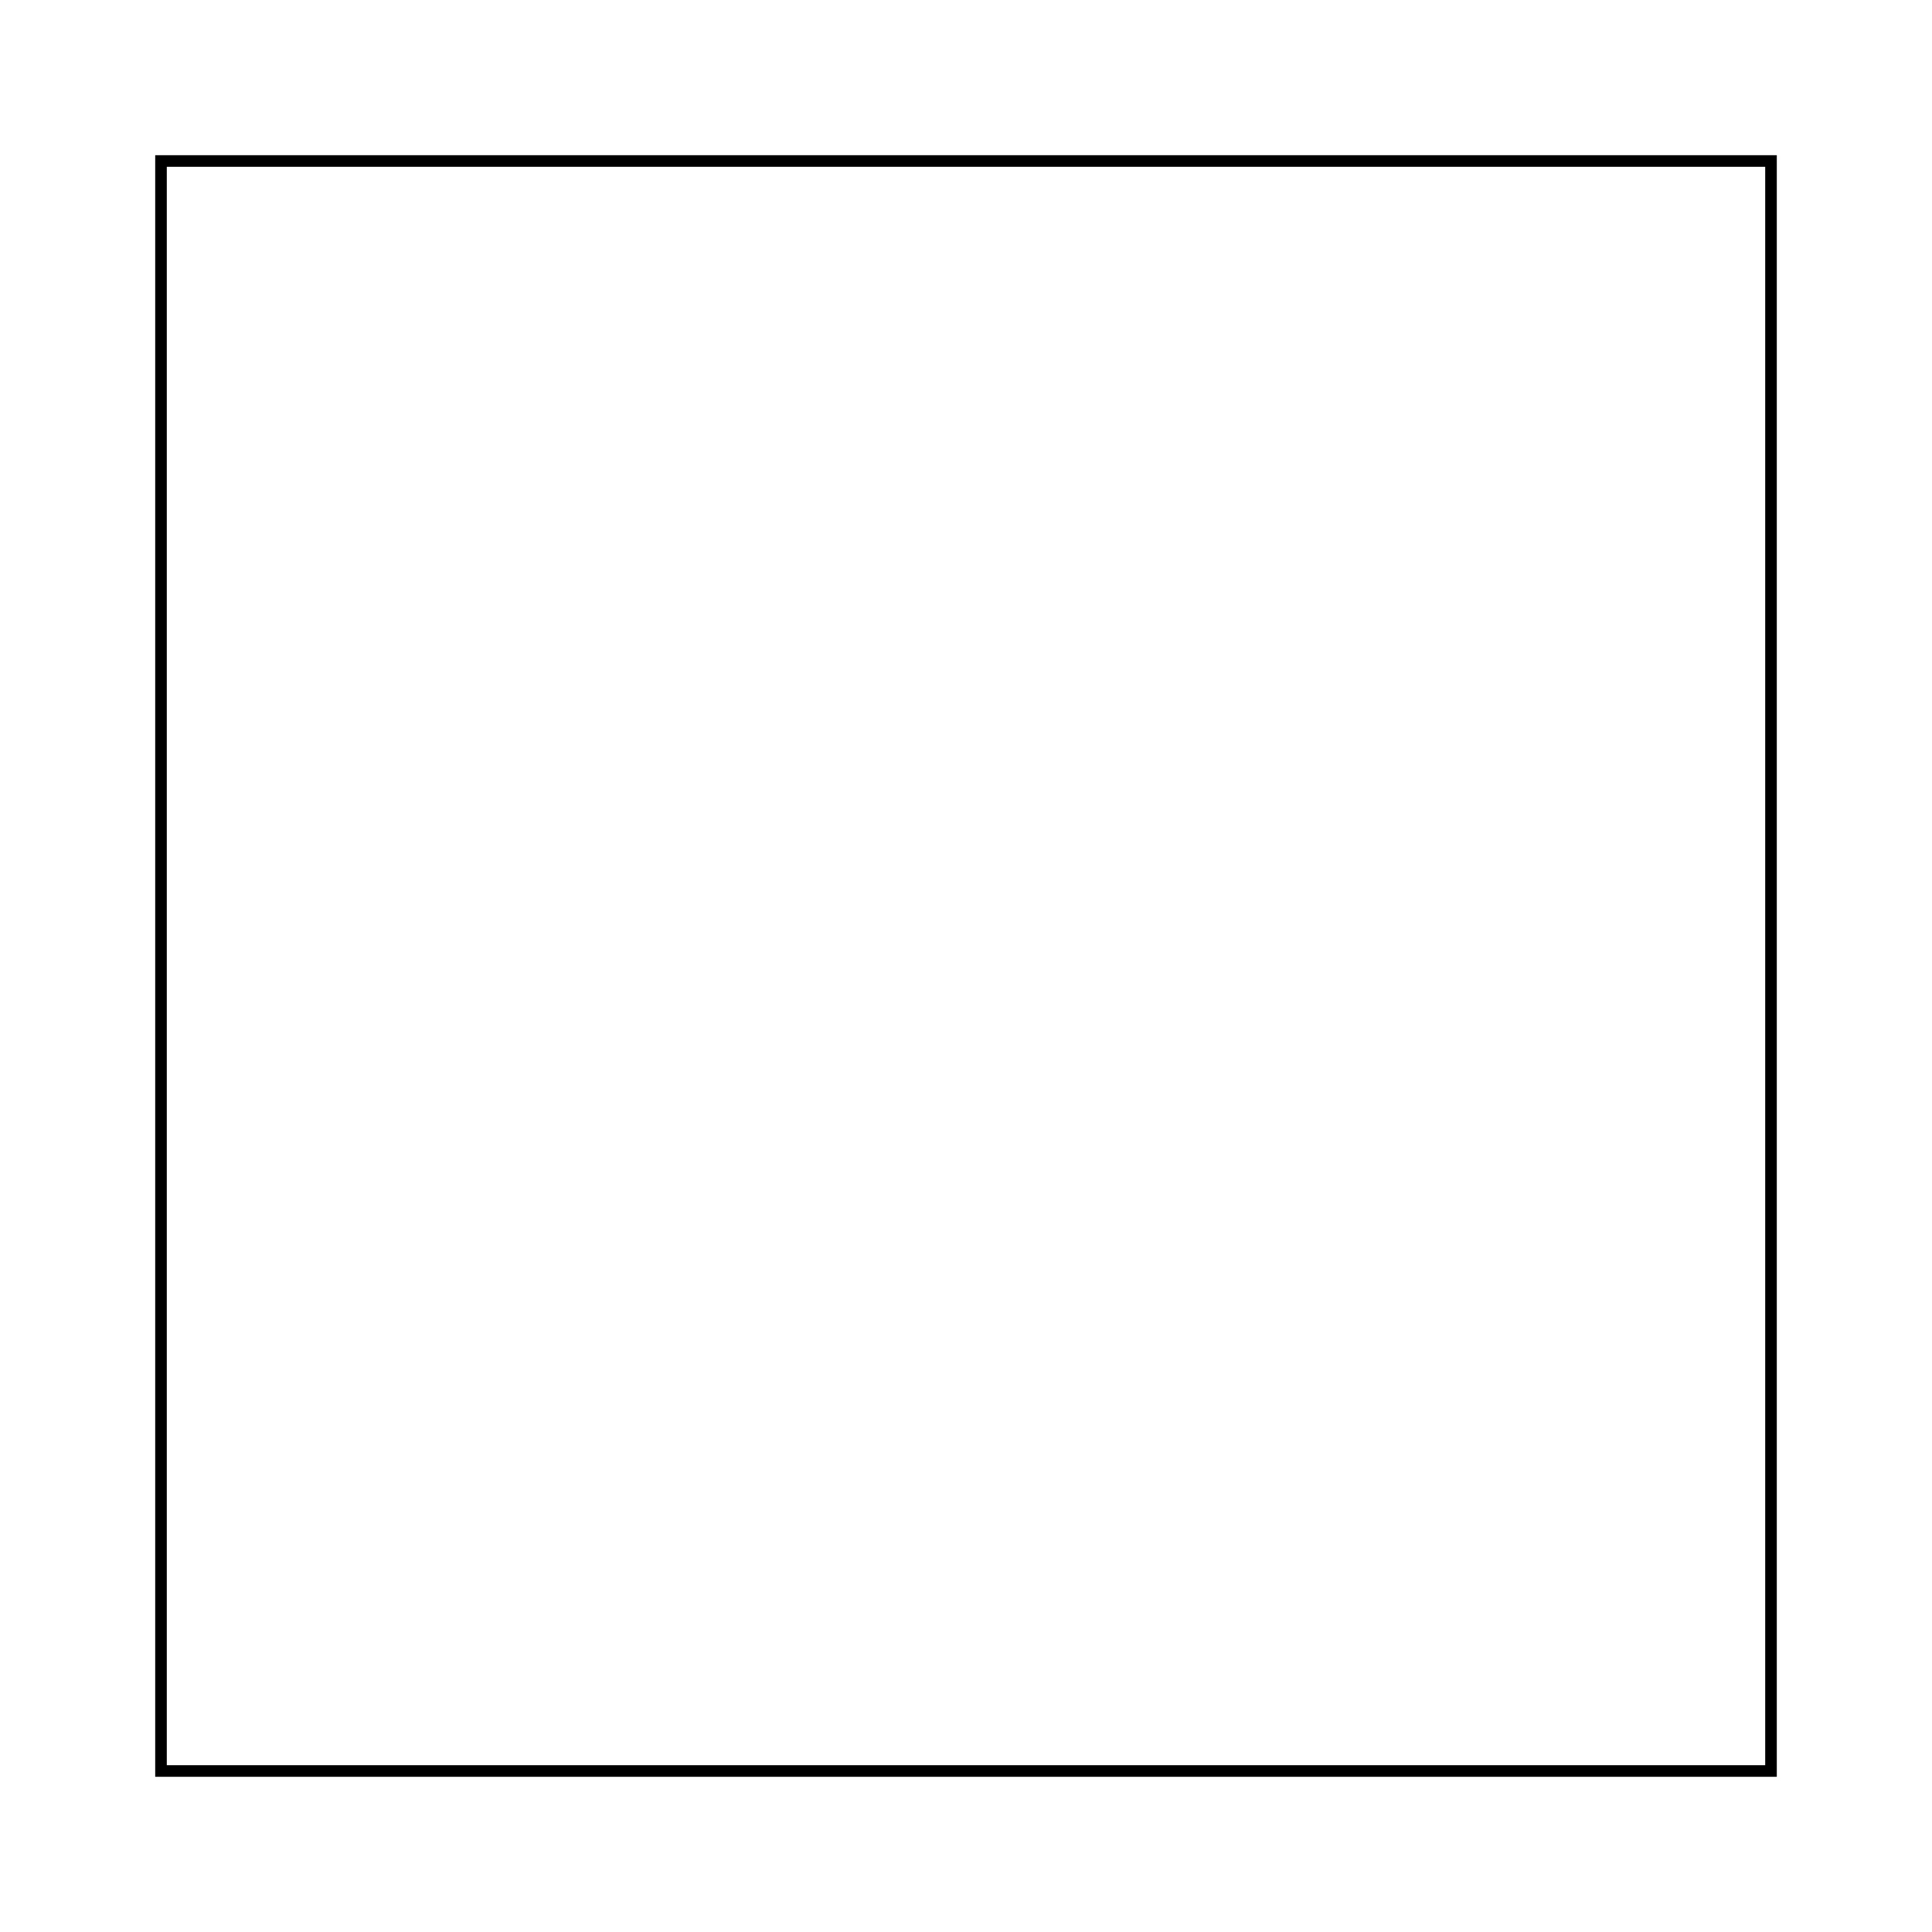
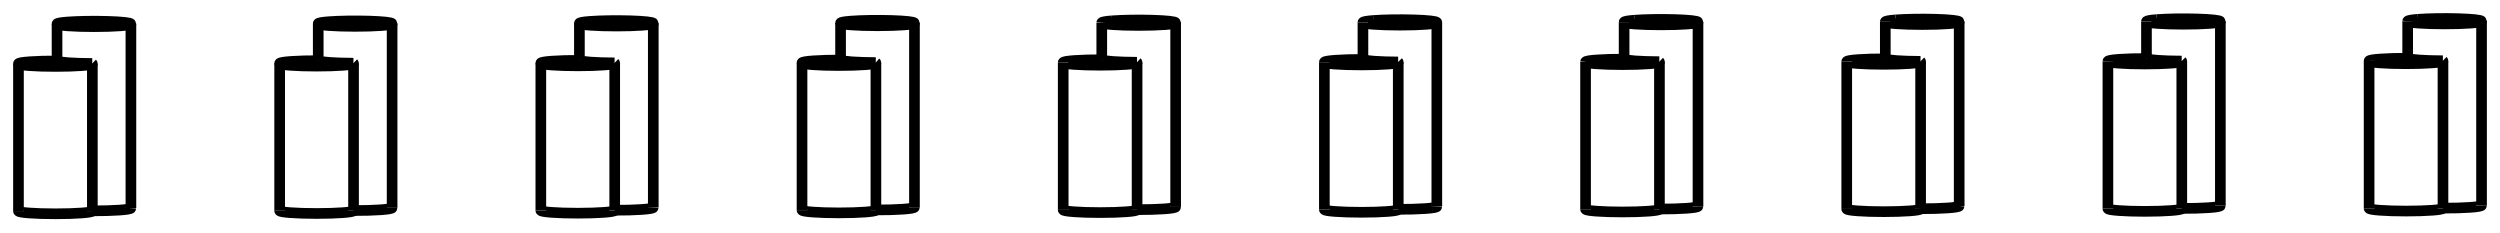
- <svg xmlns="http://www.w3.org/2000/svg" version="1.1" viewBox="-6 -6 12 12" fill="none" stroke="black" stroke-width="0.6%" vector-effect="non-scaling-stroke">
-   <path d="M -5 -5 L 5 -5 L 5 5 L -5 5 L -5 -5 Z" />
+ <svg xmlns="http://www.w3.org/2000/svg" version="1.1" viewBox="-67.676 -6.287 135.351 12.575" fill="none" stroke="black" stroke-width="0.6%" vector-effect="non-scaling-stroke">
+   <path d="M -64.024 -5.095 A 2 0.148 0 0 1 -60.588 -4.992 A 2 0.148 0 0 1 -64.588 -4.992 A 2 0.148 0 0 1 -64.024 -5.095 Z" />
+   <path d="M -62.682 -2.85 A 2 0.148 0 0 1 -64.582 -2.986" />
+   <path d="M -62.676 5.128 A 2 0.148 180 0 0 -60.588 4.981" />
+   <path d="M -66.676 5.14 A 2 0.148 180 0 0 -62.676 5.14" />
+   <path d="M -62.682 -2.85 A 2 0.148 0 0 1 -62.676 -2.838 A 2 0.148 0 0 1 -66.676 -2.838 A 2 0.148 0 0 1 -64.582 -2.986" />
+   <path d="M -49.884 -5.111 A 2 0.148 0 0 1 -46.447 -5.008 A 2 0.148 0 0 1 -50.447 -5.008 A 2 0.148 0 0 1 -49.884 -5.111 Z" />
+   <path d="M -48.541 -2.866 A 2 0.148 0 0 1 -50.441 -3.002" />
+   <path d="M -48.535 5.112 A 2 0.148 180 0 0 -46.447 4.964" />
+   <path d="M -52.535 5.123 A 2 0.148 180 0 0 -48.535 5.123" />
+   <path d="M -48.541 -2.866 A 2 0.148 0 0 1 -48.535 -2.855 A 2 0.148 0 0 1 -52.535 -2.855 A 2 0.148 0 0 1 -50.441 -3.002" />
+   <path d="M -35.743 -5.128 A 2 0.148 0 0 1 -32.307 -5.025 A 2 0.148 0 0 1 -36.307 -5.025 A 2 0.148 0 0 1 -35.743 -5.128 Z" />
+   <path d="M -34.401 -2.883 A 2 0.148 0 0 1 -36.301 -3.019" />
+   <path d="M -34.395 5.095 A 2 0.148 180 0 0 -32.307 4.948" />
+   <path d="M -38.395 5.107 A 2 0.148 180 0 0 -34.395 5.107" />
+   <path d="M -34.401 -2.883 A 2 0.148 0 0 1 -34.395 -2.871 A 2 0.148 0 0 1 -38.395 -2.871 A 2 0.148 0 0 1 -36.301 -3.019" />
+   <path d="M -21.603 -5.144 A 2 0.148 0 0 1 -18.167 -5.041 A 2 0.148 0 0 1 -22.167 -5.041 A 2 0.148 0 0 1 -21.603 -5.144 Z" />
+   <path d="M -20.261 -2.899 A 2 0.148 0 0 1 -22.161 -3.035" />
+   <path d="M -20.254 5.079 A 2 0.148 180 0 0 -18.167 4.931" />
+   <path d="M -24.254 5.09 A 2 0.148 180 0 0 -20.254 5.09" />
+   <path d="M -20.261 -2.899 A 2 0.148 0 0 1 -20.254 -2.888 A 2 0.148 0 0 1 -24.254 -2.888 A 2 0.148 0 0 1 -22.161 -3.035" />
+   <path d="M -7.463 -5.16 A 2 0.148 0 0 1 -4.026 -5.058 L -4.026 4.915" />
+   <path d="M -4.026 -5.058 A 2 0.148 0 0 1 -8.026 -5.058 L -8.026 -3.052" />
+   <path d="M -8.026 -5.058 A 2 0.148 0 0 1 -7.463 -5.16" />
+   <path d="M -6.12 -2.916 A 2 0.148 0 0 1 -8.02 -3.052" />
+   <path d="M -6.114 5.063 A 2 0.148 180 0 0 -4.026 4.915" />
+   <path d="M -10.114 5.074 A 2 0.148 180 0 0 -6.114 5.074" />
+   <path d="M -6.12 -2.916 A 2 0.148 0 0 1 -6.114 -2.904 L -6.114 5.074" />
+   <path d="M -6.114 -2.904 A 2 0.148 0 0 1 -10.114 -2.904 L -10.114 5.074" />
+   <path d="M -10.114 -2.904 A 2 0.148 0 0 1 -8.02 -3.052" />
+   <path d="M 6.678 -5.177 A 2 0.148 0 0 1 10.114 -5.074 L 10.114 4.899" />
+   <path d="M 10.114 -5.074 A 2 0.148 0 0 1 6.114 -5.074 L 6.114 -3.068" />
+   <path d="M 6.114 -5.074 A 2 0.148 0 0 1 6.678 -5.177" />
+   <path d="M 8.02 -2.932 A 2 0.148 0 0 1 6.12 -3.068" />
+   <path d="M 8.026 5.046 A 2 0.148 180 0 0 10.114 4.899" />
+   <path d="M 4.026 5.058 A 2 0.148 180 0 0 8.026 5.058" />
+   <path d="M 8.02 -2.932 A 2 0.148 0 0 1 8.026 -2.92 L 8.026 5.058" />
+   <path d="M 8.026 -2.92 A 2 0.148 0 0 1 4.026 -2.92 L 4.026 5.058" />
+   <path d="M 4.026 -2.92 A 2 0.148 0 0 1 6.12 -3.068" />
+   <path d="M 20.818 -5.193 A 2 0.148 0 0 1 24.254 -5.09 L 24.254 4.882" />
+   <path d="M 24.254 -5.09 A 2 0.148 0 0 1 20.254 -5.09 L 20.254 -3.084" />
+   <path d="M 20.254 -5.09 A 2 0.148 0 0 1 20.818 -5.193" />
+   <path d="M 22.161 -2.948 A 2 0.148 0 0 1 20.261 -3.084" />
+   <path d="M 22.167 5.03 A 2 0.148 180 0 0 24.254 4.882" />
+   <path d="M 18.167 5.041 A 2 0.148 180 0 0 22.167 5.041" />
+   <path d="M 22.161 -2.948 A 2 0.148 0 0 1 22.167 -2.937 L 22.167 5.041" />
+   <path d="M 22.167 -2.937 A 2 0.148 0 0 1 18.167 -2.937 L 18.167 5.041" />
+   <path d="M 18.167 -2.937 A 2 0.148 0 0 1 20.261 -3.084" />
+   <path d="M 34.959 -5.21 A 2 0.148 0 0 1 38.395 -5.107 L 38.395 4.866" />
+   <path d="M 38.395 -5.107 A 2 0.148 0 0 1 34.395 -5.107 L 34.395 -3.101" />
+   <path d="M 34.395 -5.107 A 2 0.148 0 0 1 34.959 -5.21" />
+   <path d="M 36.301 -2.965 A 2 0.148 0 0 1 34.401 -3.101" />
+   <path d="M 36.307 5.013 A 2 0.148 180 0 0 38.395 4.866" />
+   <path d="M 32.307 5.025 A 2 0.148 180 0 0 36.307 5.025" />
+   <path d="M 36.301 -2.965 A 2 0.148 0 0 1 36.307 -2.953 L 36.307 5.025" />
+   <path d="M 36.307 -2.953 A 2 0.148 0 0 1 32.307 -2.953 L 32.307 5.025" />
+   <path d="M 32.307 -2.953 A 2 0.148 0 0 1 34.401 -3.101" />
+   <path d="M 49.099 -5.226 A 2 0.148 0 0 1 52.535 -5.123 L 52.535 4.849" />
+   <path d="M 52.535 -5.123 A 2 0.148 0 0 1 48.535 -5.123 L 48.535 -3.117" />
+   <path d="M 48.535 -5.123 A 2 0.148 0 0 1 49.099 -5.226" />
+   <path d="M 50.441 -2.981 A 2 0.148 0 0 1 48.541 -3.117" />
+   <path d="M 50.447 4.997 A 2 0.148 180 0 0 52.535 4.849" />
+   <path d="M 46.447 5.008 A 2 0.148 180 0 0 50.447 5.008" />
+   <path d="M 50.441 -2.981 A 2 0.148 0 0 1 50.447 -2.97 L 50.447 5.008" />
+   <path d="M 50.447 -2.97 A 2 0.148 0 0 1 46.447 -2.97 L 46.447 5.008" />
+   <path d="M 46.447 -2.97 A 2 0.148 0 0 1 48.541 -3.117" />
+   <path d="M 63.239 -5.242 A 2 0.148 0 0 1 66.676 -5.14 L 66.676 4.833" />
+   <path d="M 66.676 -5.14 A 2 0.148 0 0 1 62.676 -5.14 L 62.676 -3.134" />
+   <path d="M 62.676 -5.14 A 2 0.148 0 0 1 63.239 -5.242" />
+   <path d="M 64.582 -2.998 A 2 0.148 0 0 1 62.682 -3.134" />
+   <path d="M 64.588 4.981 A 2 0.148 180 0 0 66.676 4.833" />
+   <path d="M 60.588 4.992 A 2 0.148 180 0 0 64.588 4.992" />
+   <path d="M 64.582 -2.998 A 2 0.148 0 0 1 64.588 -2.986 L 64.588 4.992" />
+   <path d="M 64.588 -2.986 A 2 0.148 0 0 1 60.588 -2.986 L 60.588 4.992" />
+   <path d="M 60.588 -2.986 A 2 0.148 0 0 1 62.682 -3.134" />
+   <path d="M -64.588 -4.992 L -64.588 -2.986" />
+   <path d="M -60.588 -4.992 L -60.588 4.981" />
+   <path d="M -66.676 -2.838 L -66.676 5.14" />
+   <path d="M -62.676 -2.838 L -62.676 5.14" />
+   <path d="M -50.447 -5.008 L -50.447 -3.002" />
+   <path d="M -46.447 -5.008 L -46.447 4.964" />
+   <path d="M -52.535 -2.855 L -52.535 5.123" />
+   <path d="M -48.535 -2.855 L -48.535 5.123" />
+   <path d="M -36.307 -5.025 L -36.307 -3.019" />
+   <path d="M -32.307 -5.025 L -32.307 4.948" />
+   <path d="M -38.395 -2.871 L -38.395 5.107" />
+   <path d="M -34.395 -2.871 L -34.395 5.107" />
+   <path d="M -22.167 -5.041 L -22.167 -3.035" />
+   <path d="M -18.167 -5.041 L -18.167 4.931" />
+   <path d="M -24.254 -2.888 L -24.254 5.09" />
+   <path d="M -20.254 -2.888 L -20.254 5.09" />
</svg>
